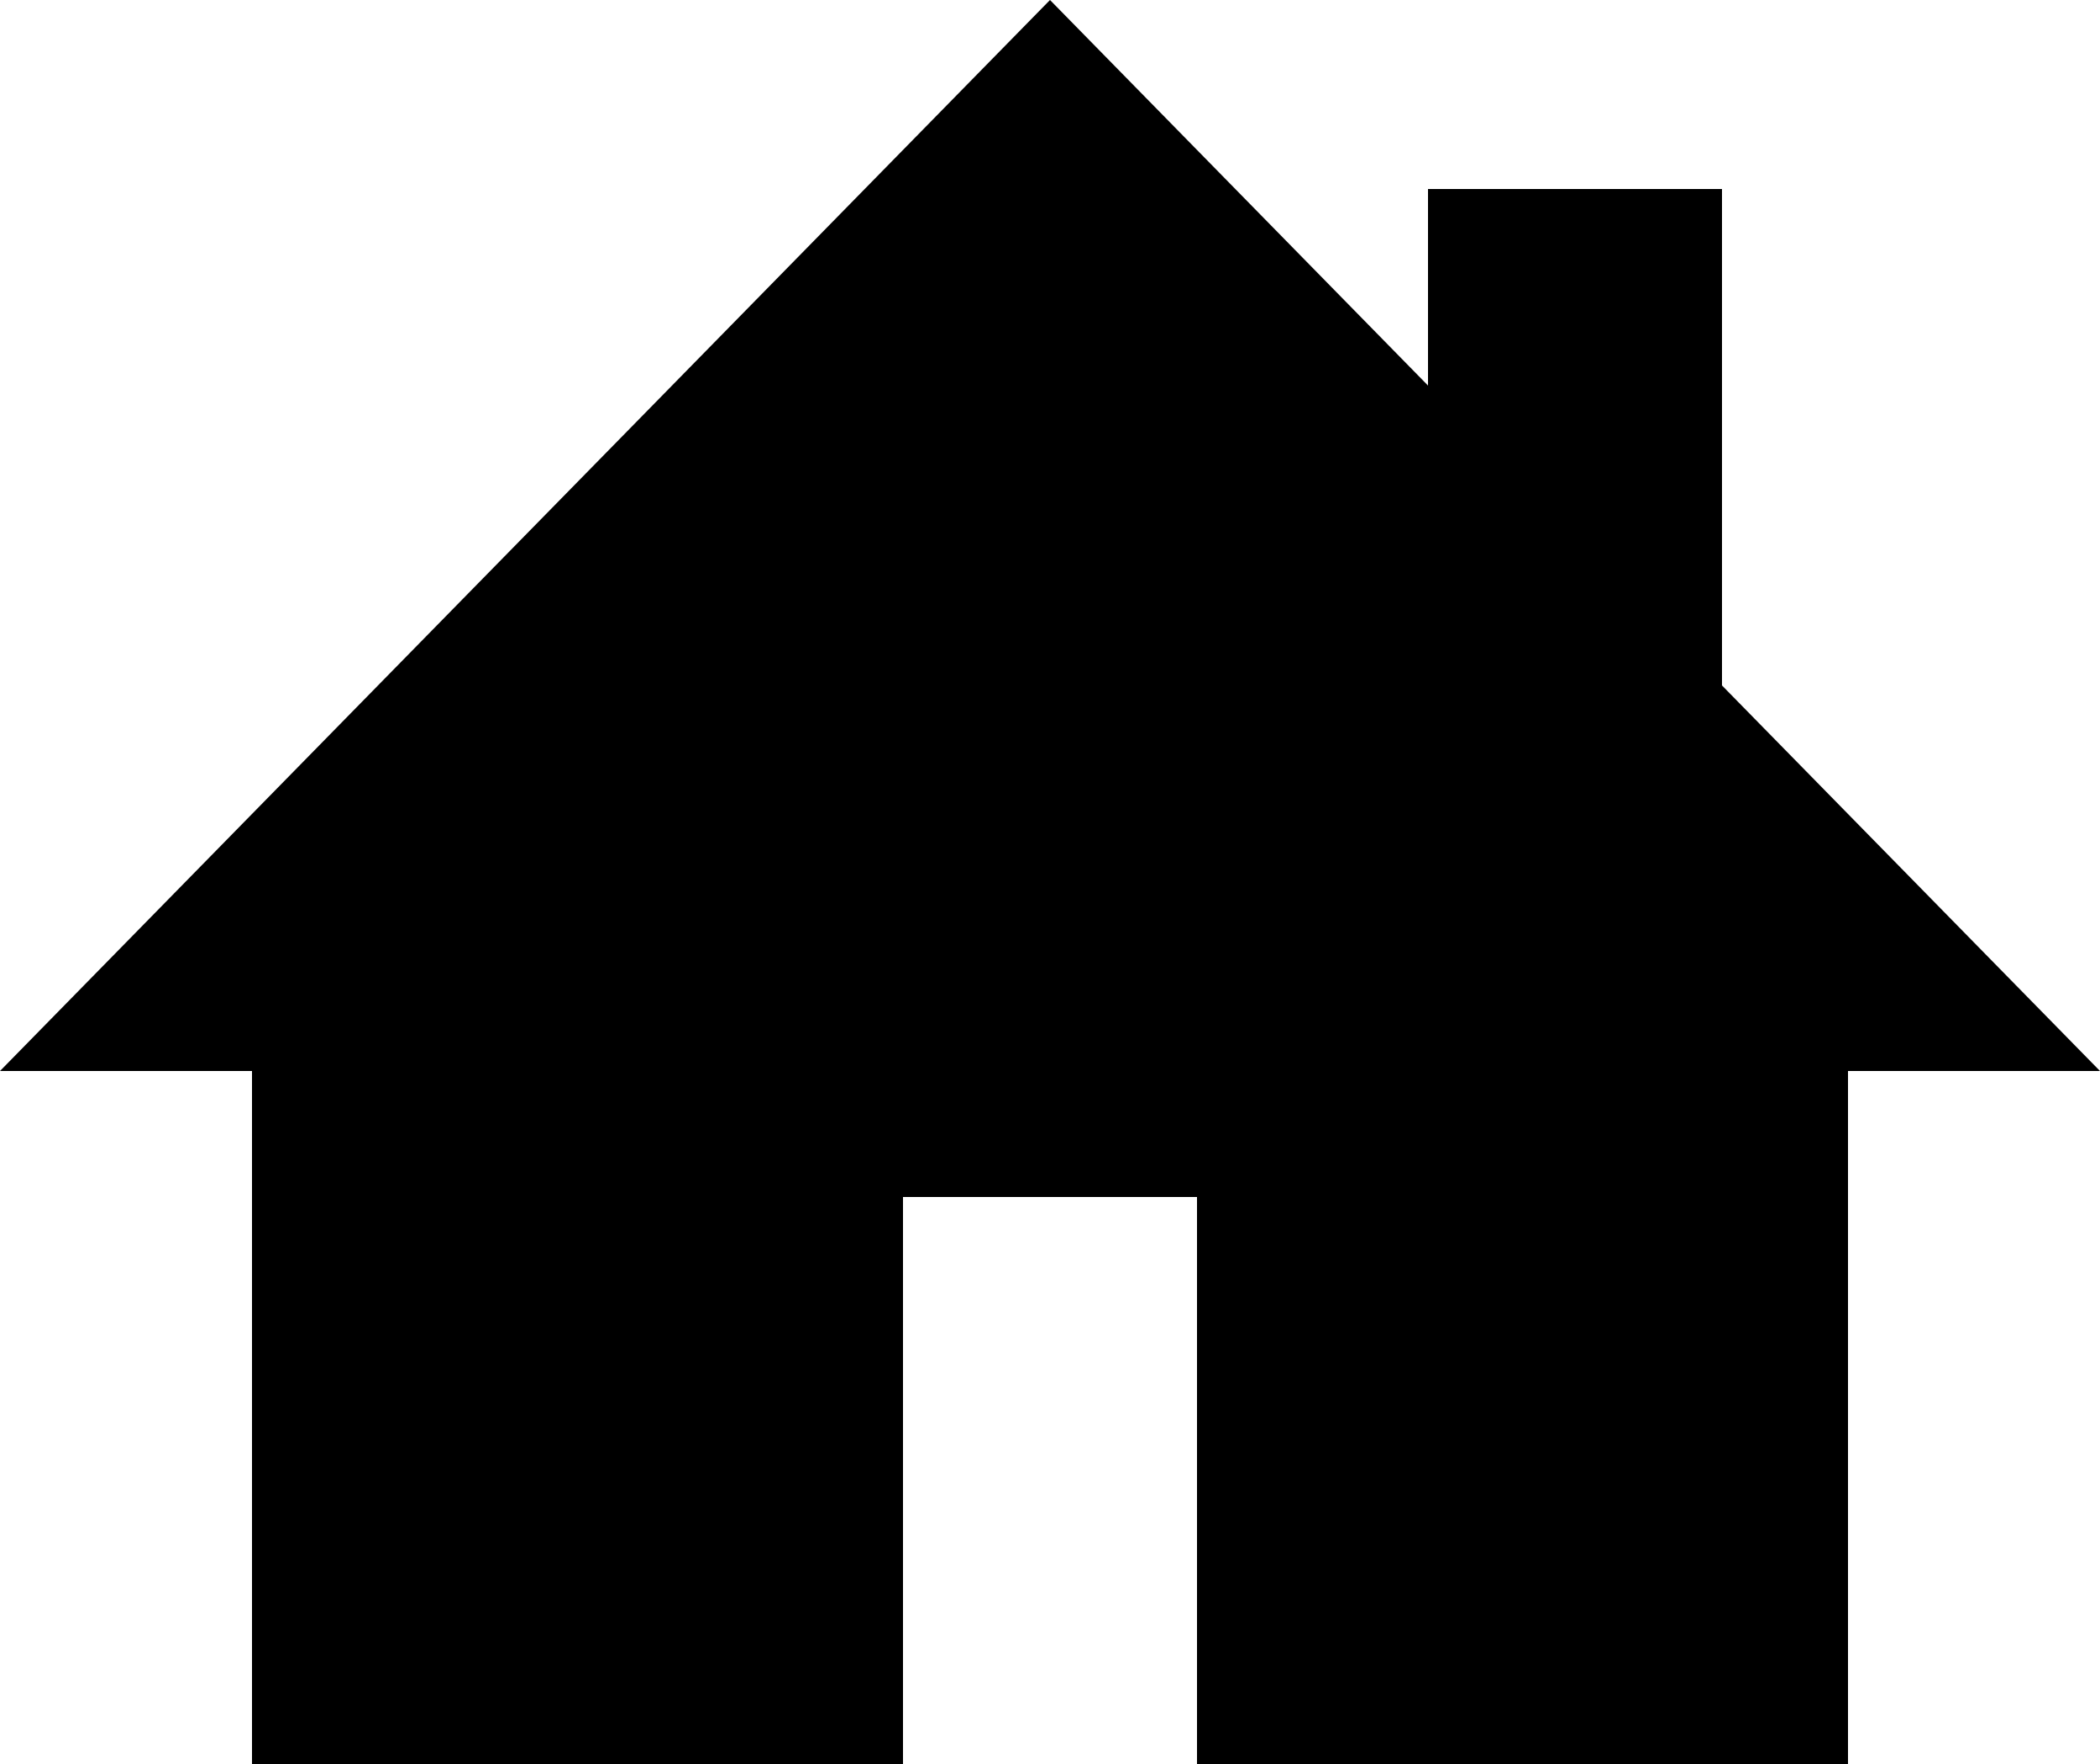
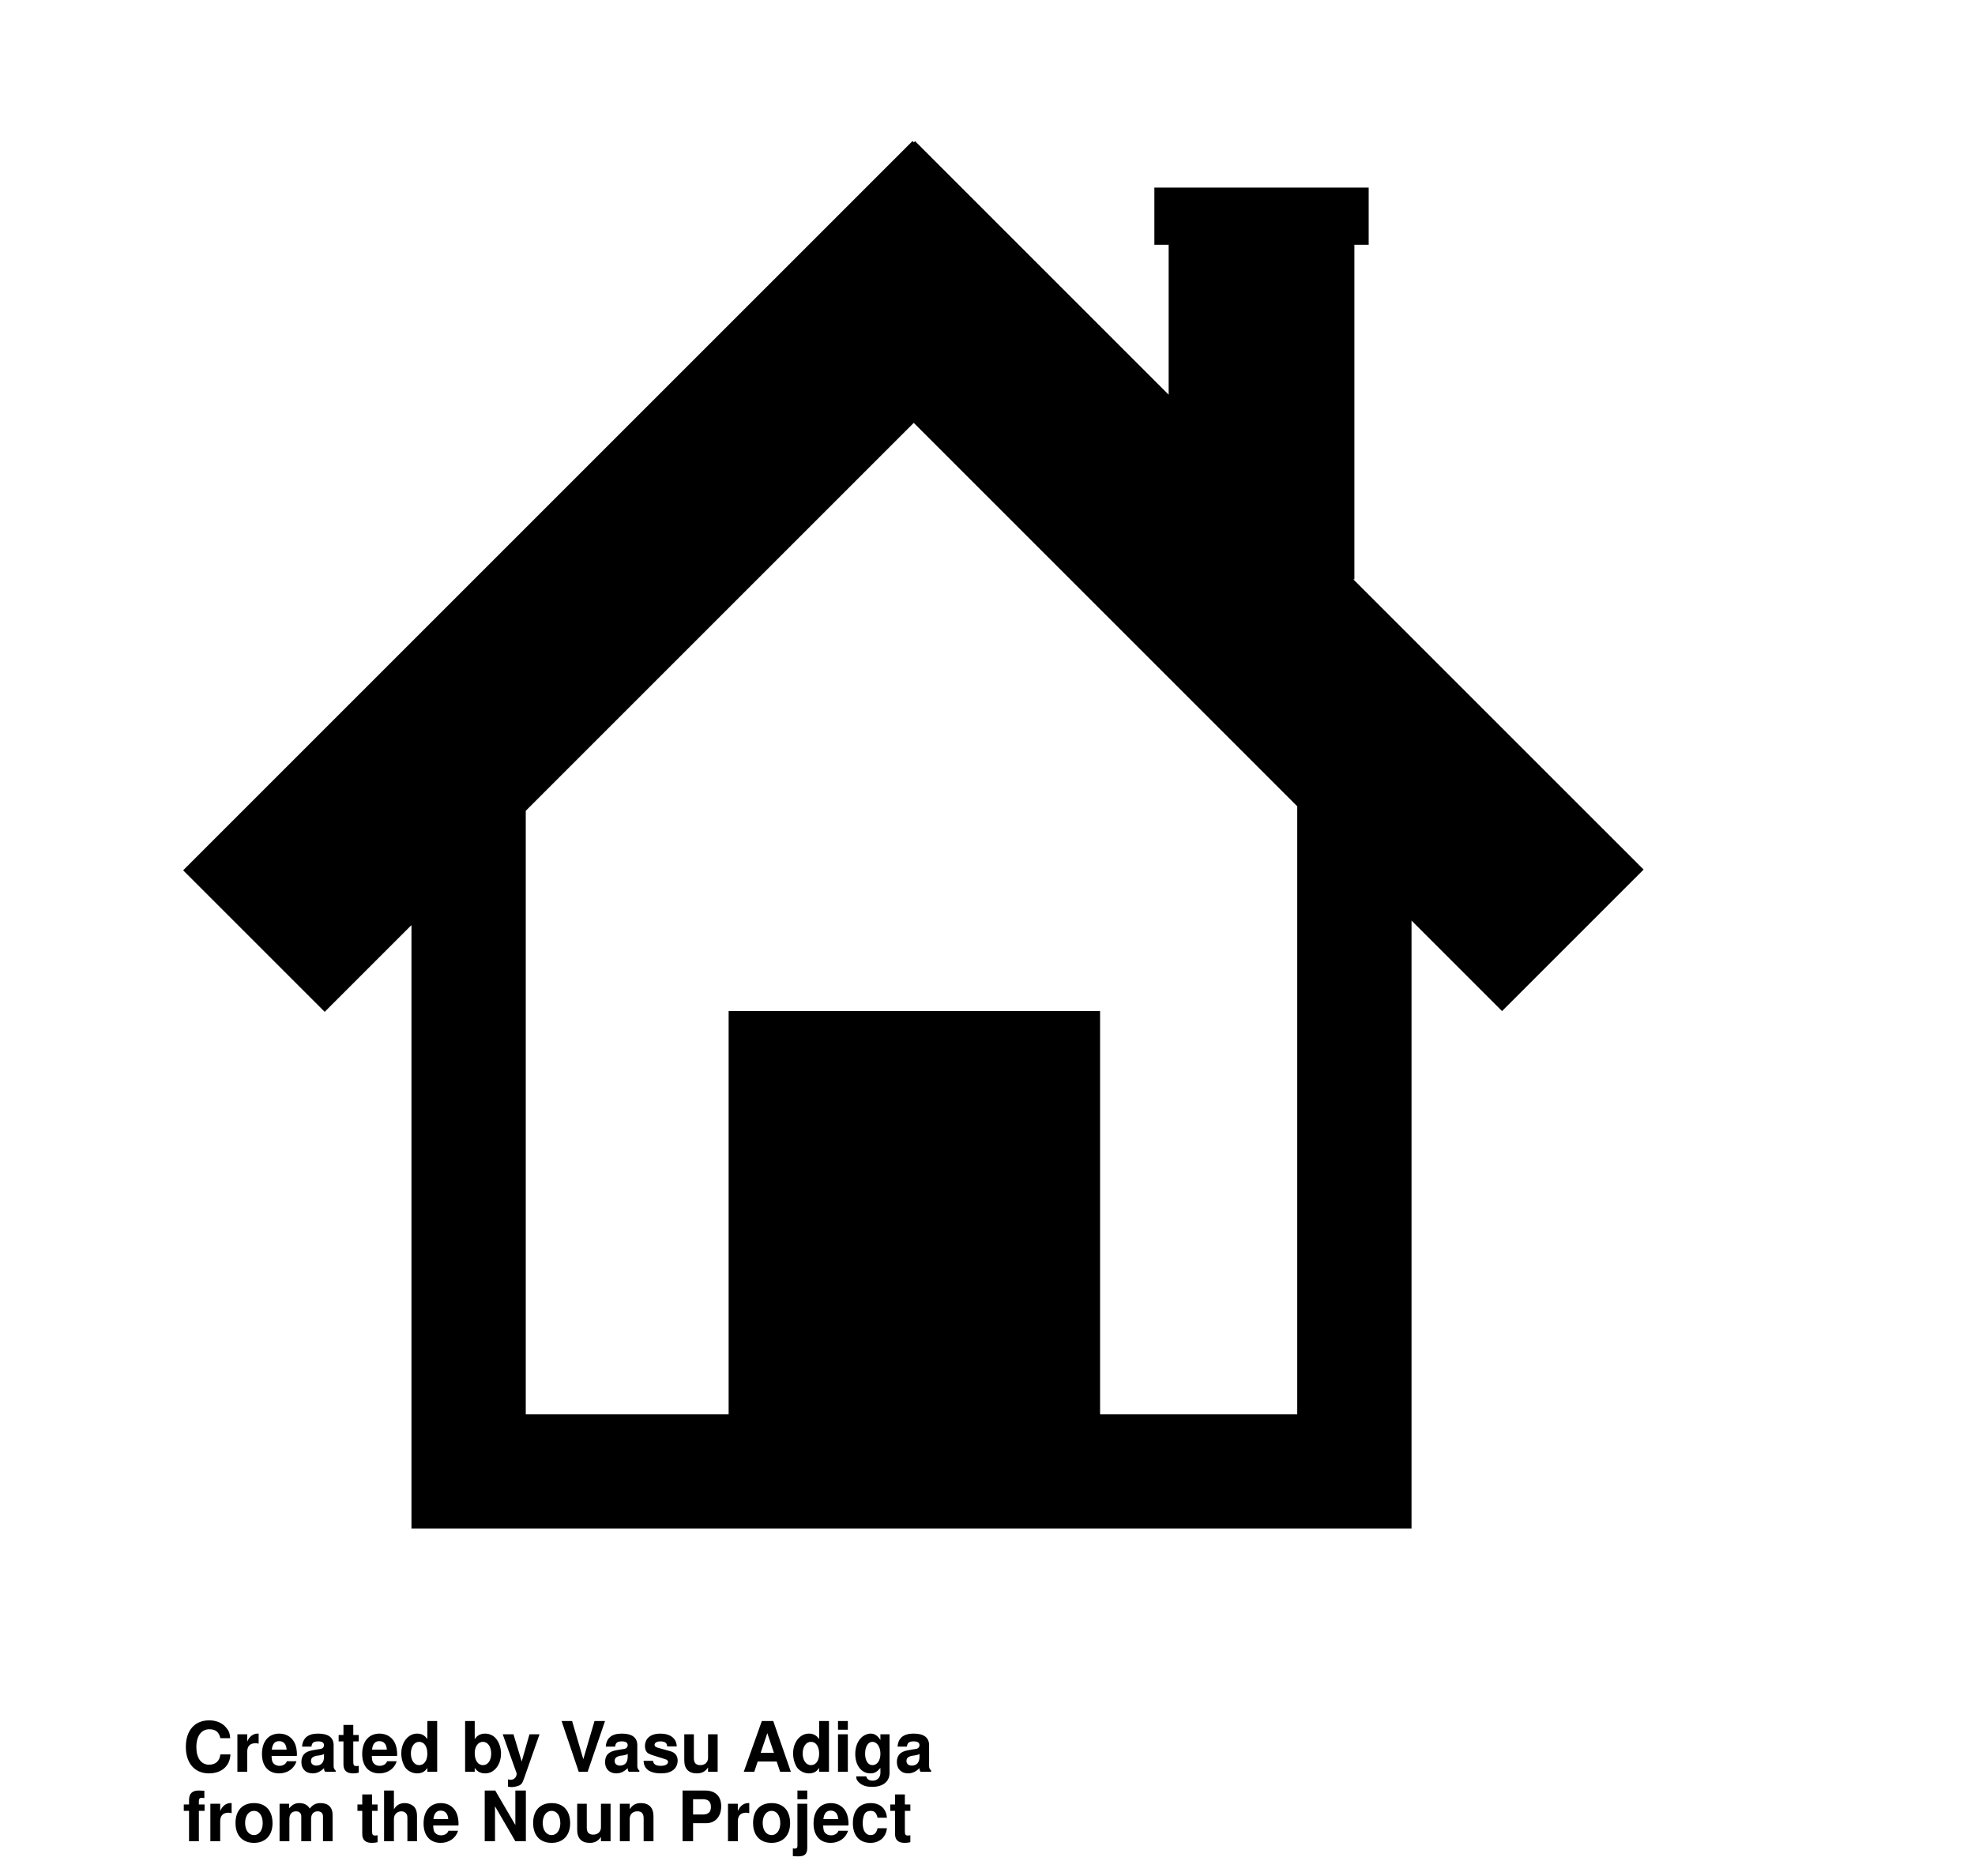
- <svg xmlns="http://www.w3.org/2000/svg" version="1.1" id="Layer_1" x="0px" y="0px" width="100px" height="84px" viewBox="0 0 100 84" enable-background="new 0 0 100 84" xml:space="preserve">
-   <polygon points="82,32.641 82,9 68,9 68,18.359 50,0 0,51 12,51 12,84 43,84 43,57 57,57 57,84 88,84 88,51 100,51 " />
+ <svg xmlns="http://www.w3.org/2000/svg" width="100px" height="95px" viewBox="5.0 -9.5 100.0 128.25" version="1.1">
+   <description>Created with Sketch (http://www.bohemiancoding.com/sketch)</description>
+   <defs />
+   <g id="Page 1" stroke="none" stroke-width="1" fill="none" fill-rule="evenodd">
+     <g id="Home Shape" fill="#000000">
+       <path d="M23.438,87.181 L37.305,87.181 L37.305,59.619 L62.695,59.619 L62.695,87.181 L76.172,87.181 L76.172,45.622 L49.959,19.409 L23.438,45.93 Z M83.984,53.434 L83.984,87.181 L83.984,95 L76.172,95 L23.438,95 L15.625,95 L15.625,87.181 L15.625,53.743 L9.695,59.673 L0.019,49.998 L49.876,0.141 L49.967,0.233 L50.05,0.149 L67.383,17.482 L67.383,7.233 L66.406,7.233 L66.406,3.323 L81.055,3.323 L81.055,7.233 L80.078,7.233 L80.078,30.103 L80.004,30.103 L99.848,49.946 L90.172,59.622 Z M83.984,53.434" id="Home" />
+     </g>
+   </g>
+   <text x="0.0" y="111.625" font-size="4.75" font-weight="bold" font-family="Helvetica Neue, Helvetica, Arial-Unicode, Arial, Sans-serif" fill="#000000">Created by Vasu Adiga</text>
+   <text x="0.0" y="116.375" font-size="4.75" font-weight="bold" font-family="Helvetica Neue, Helvetica, Arial-Unicode, Arial, Sans-serif" fill="#000000">from the Noun Project</text>
</svg>
